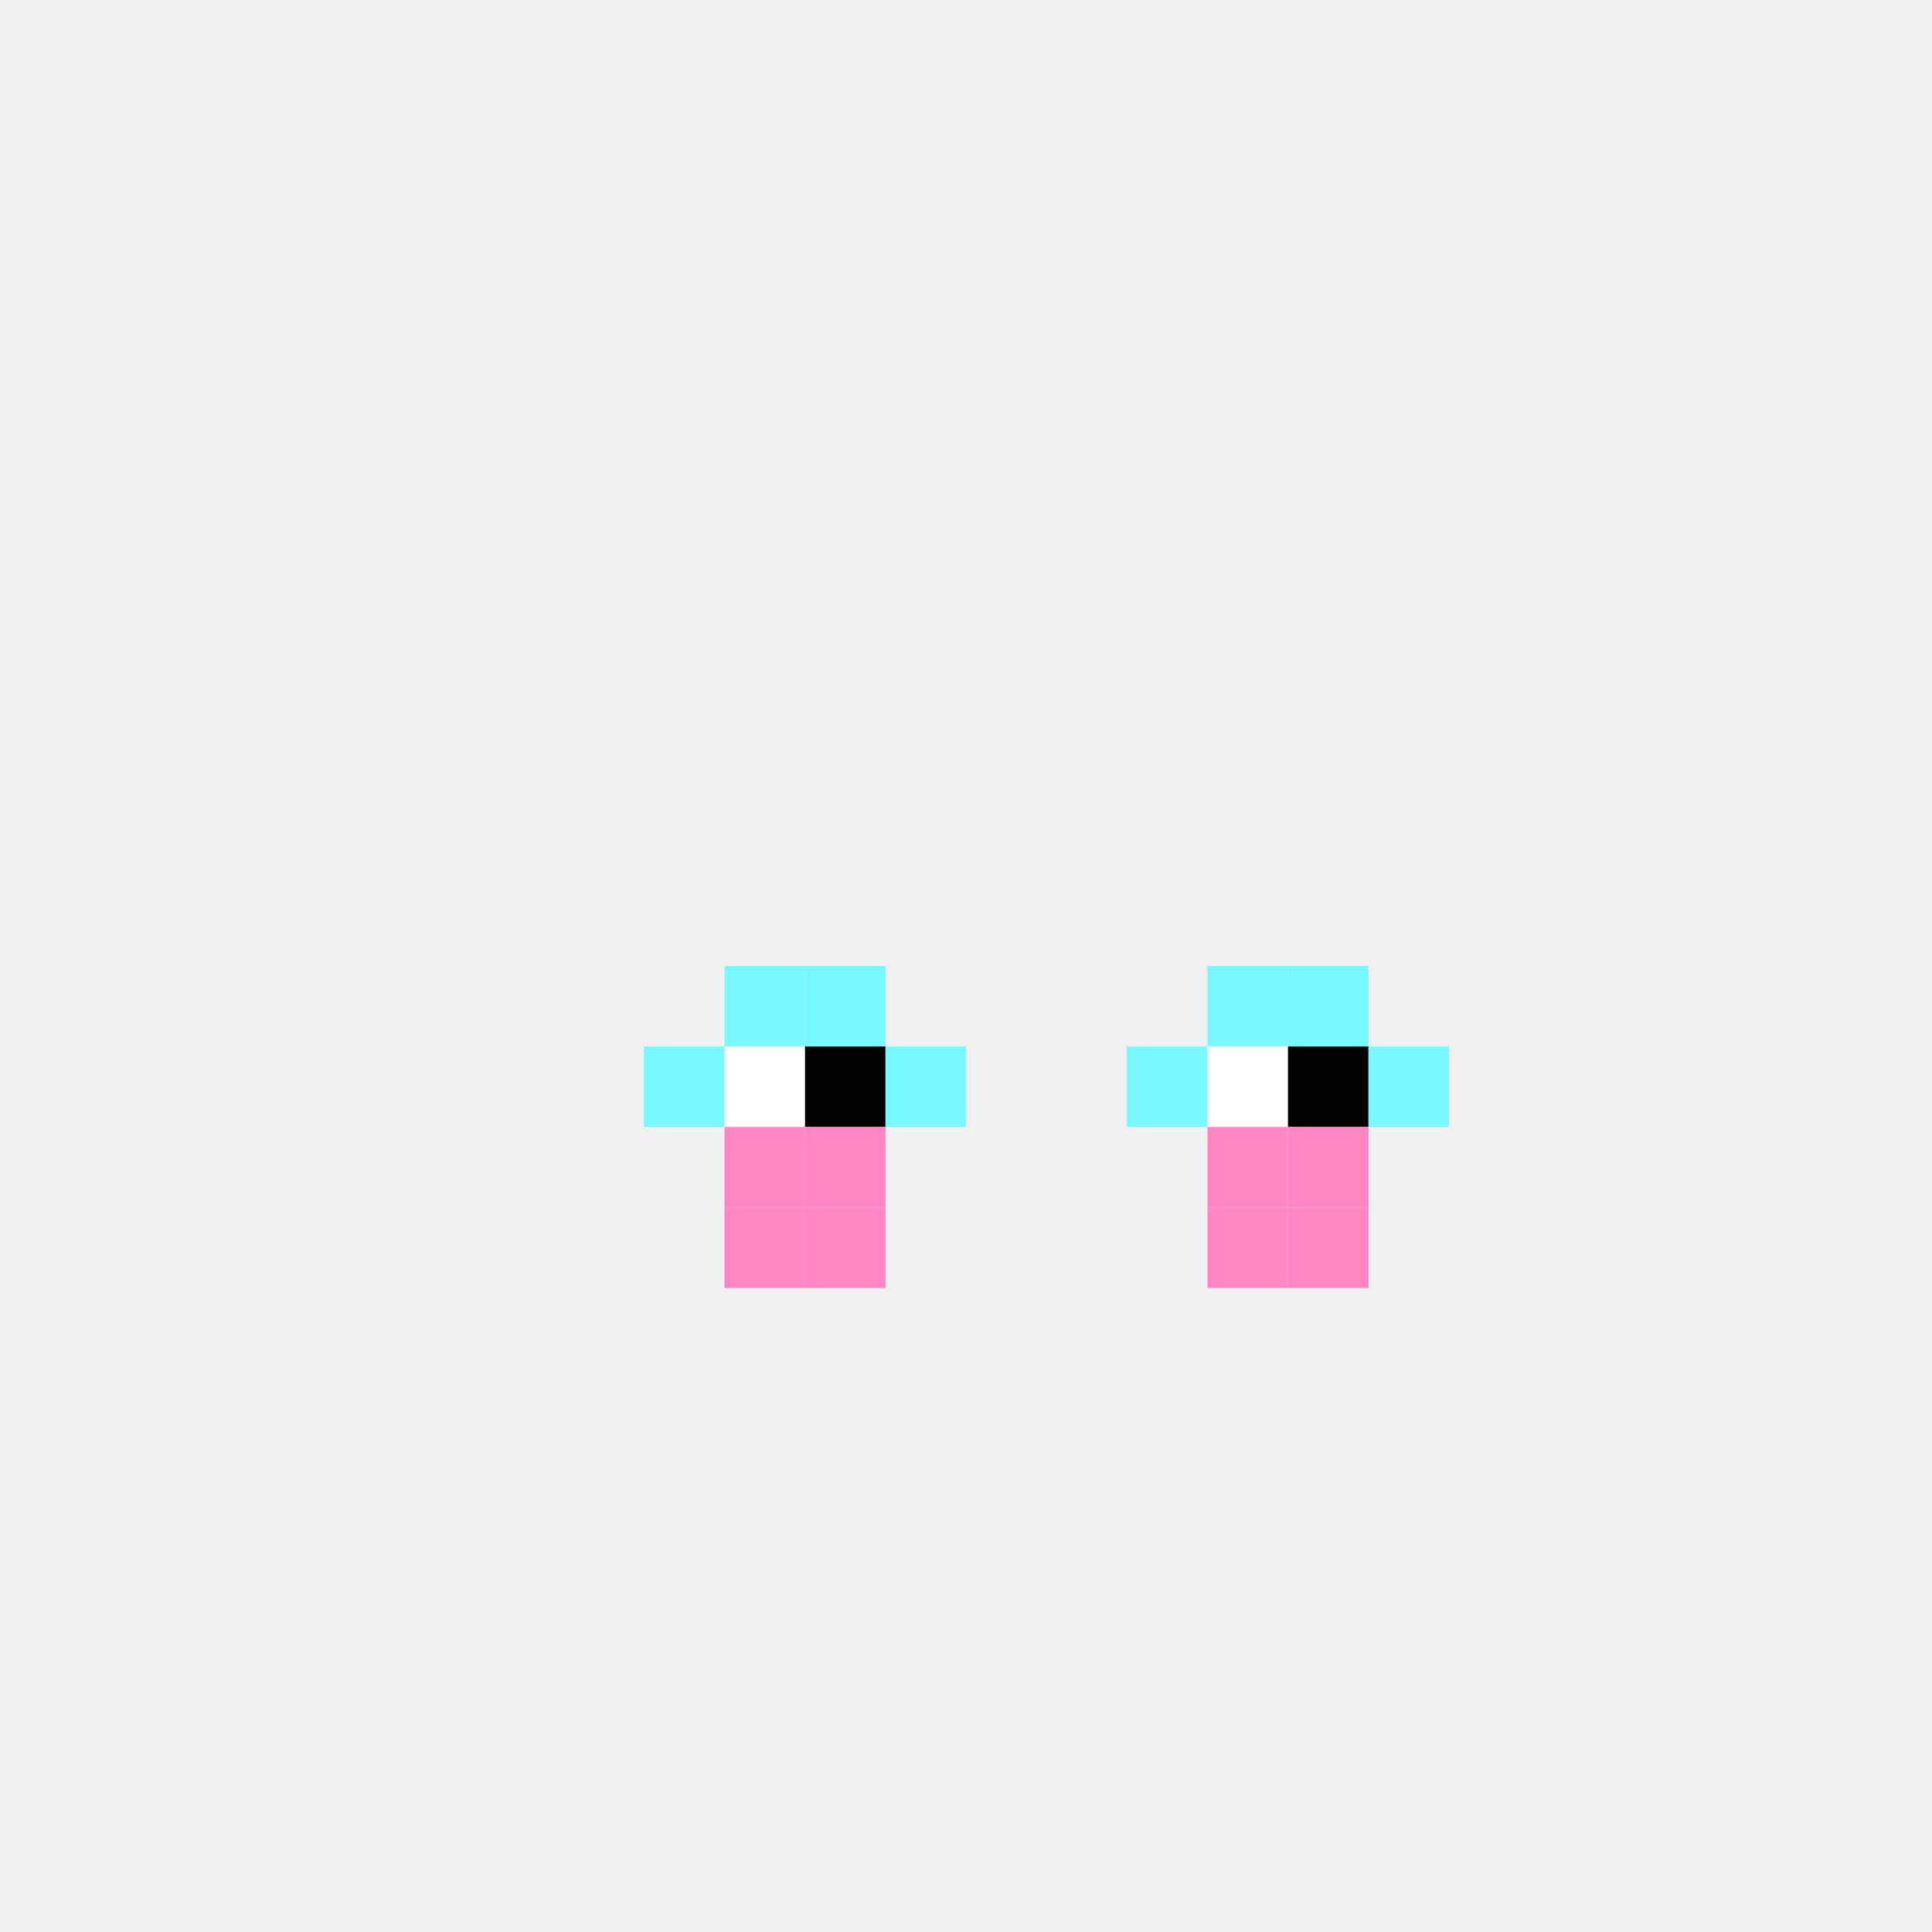
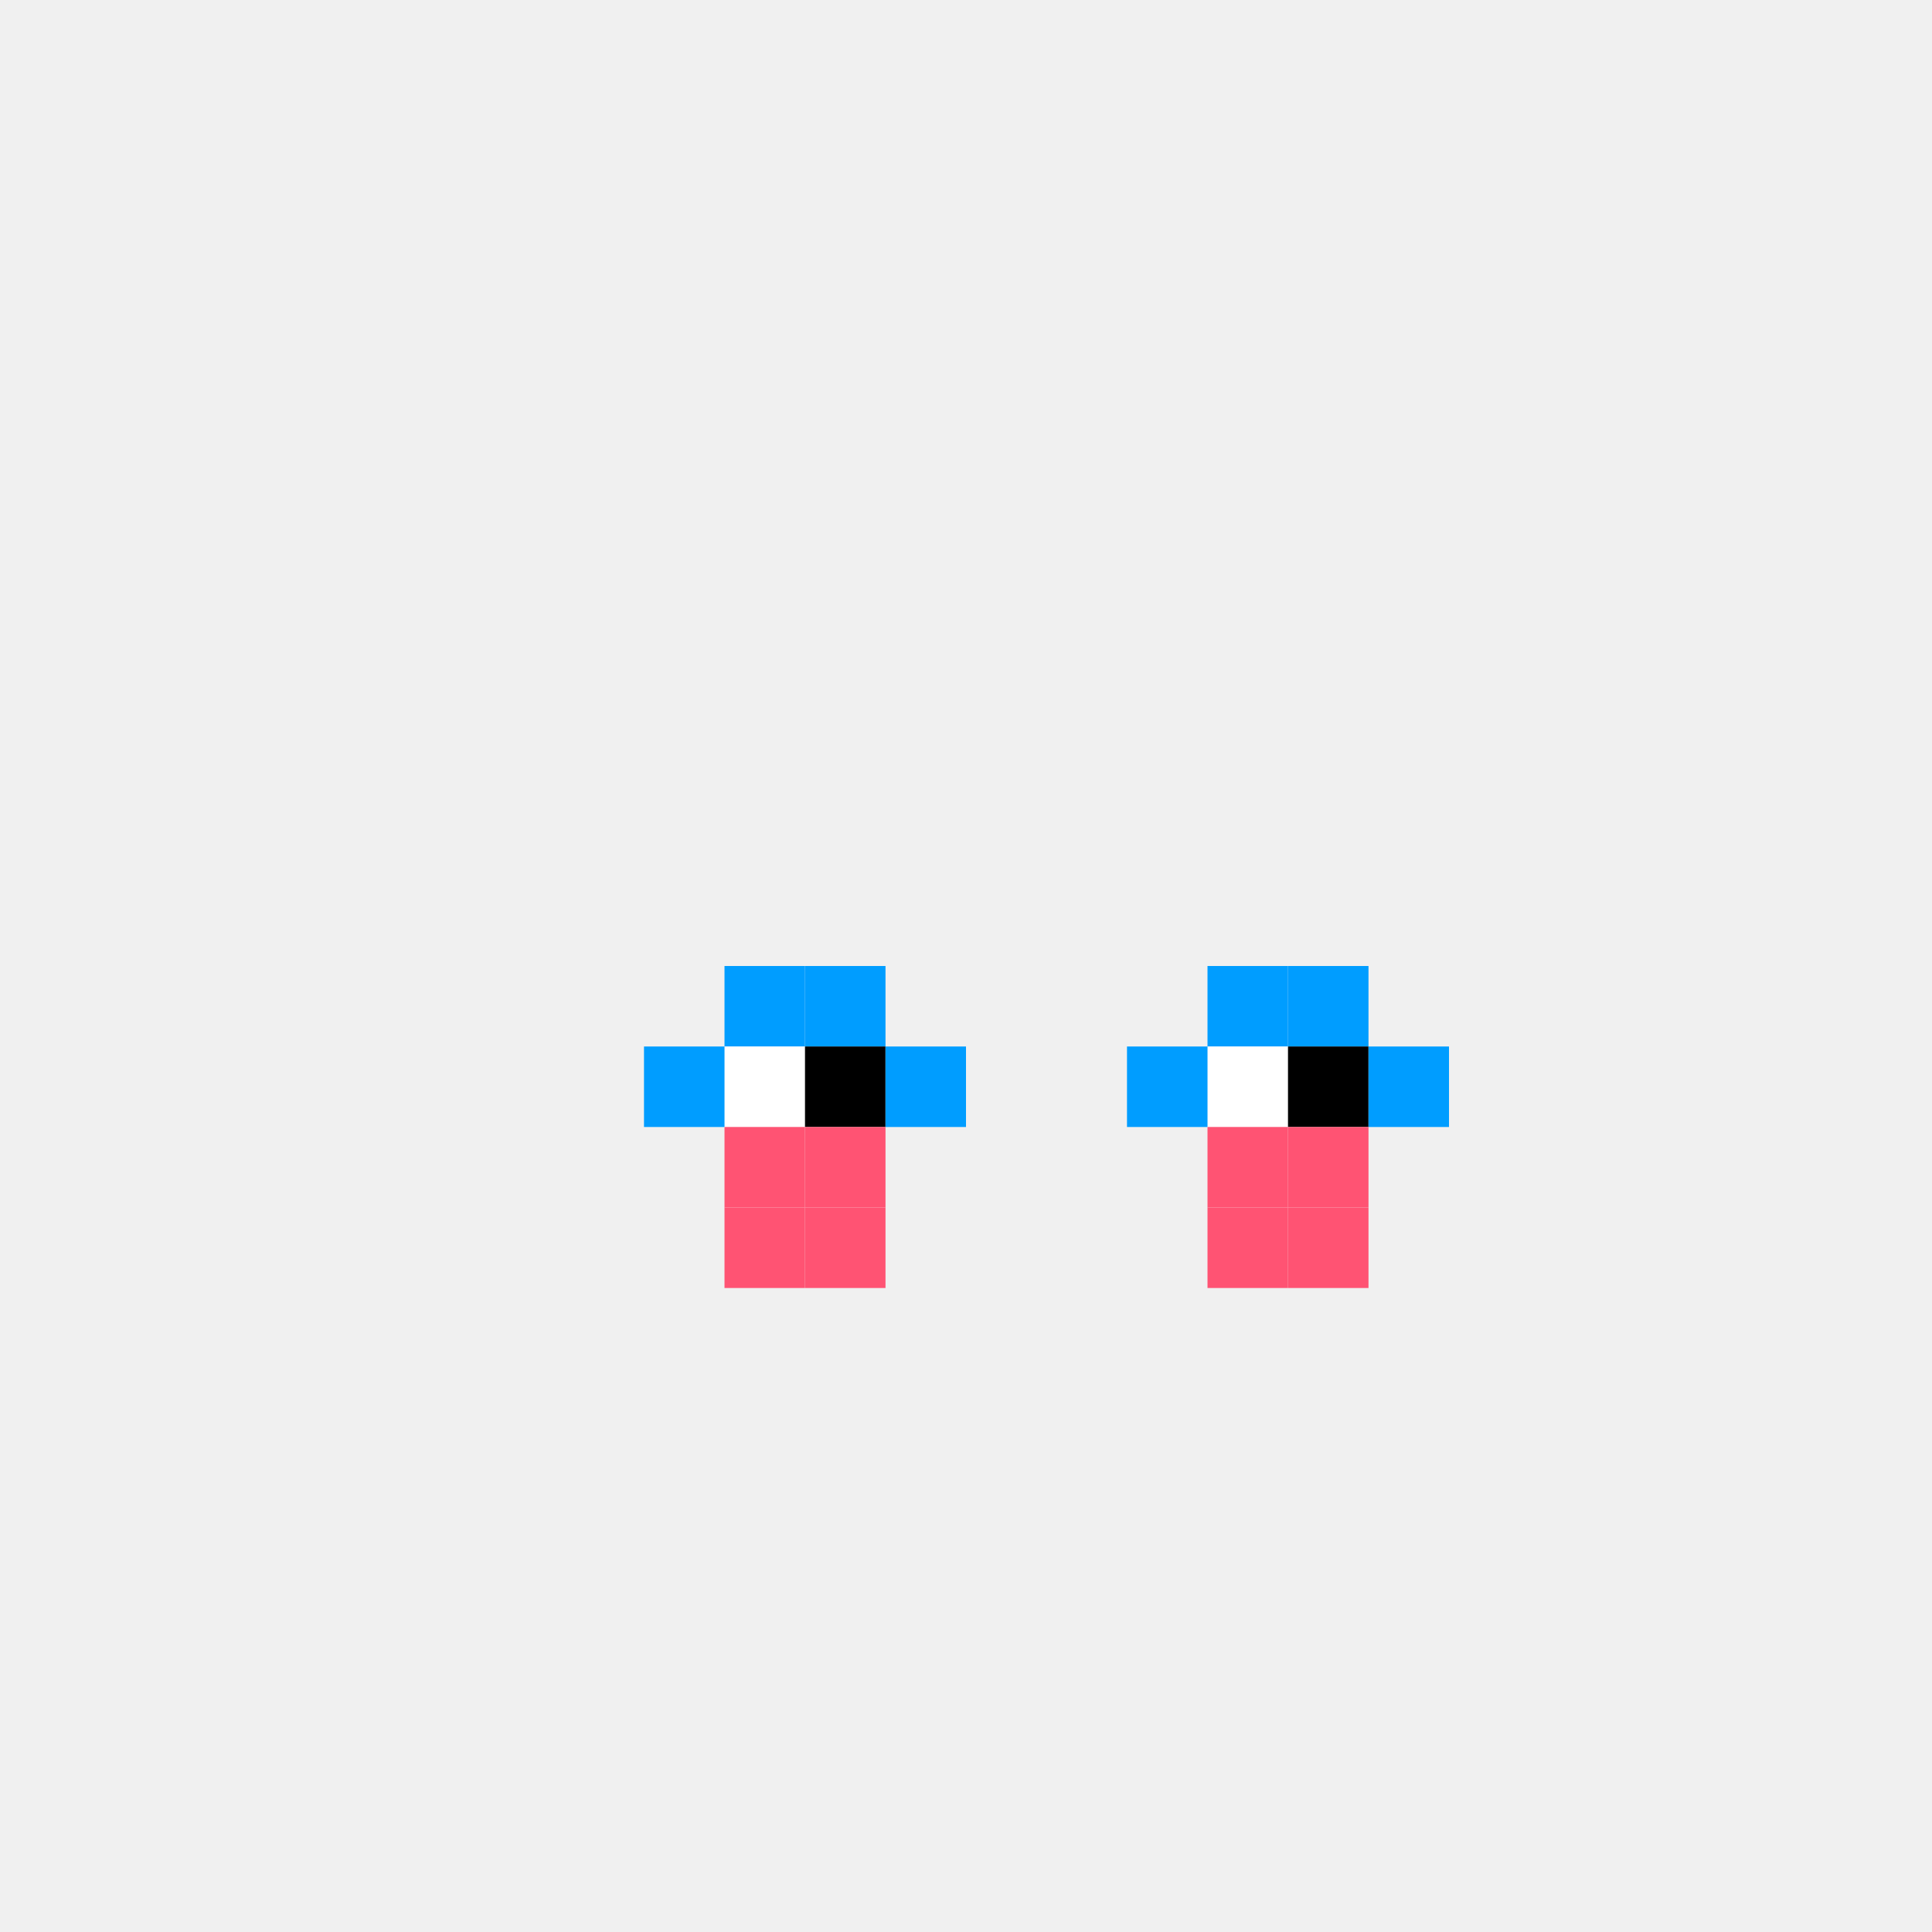
<svg xmlns="http://www.w3.org/2000/svg" width="24" height="24" viewBox="0 0 24 24" fill="none">
-   <rect x="9" y="12" width="1" height="1" fill="#76F9FF" />
+   <rect x="9" y="12" width="1" height="1" fill="#009DFF" />
  <rect x="9" y="13" width="1" height="1" fill="#ffffff" />
-   <rect x="10" y="12" width="1" height="1" fill="#76F9FF" />
+   <rect x="10" y="12" width="1" height="1" fill="#009DFF" />
  <rect x="10" y="13" width="1" height="1" fill="#000000" />
-   <rect x="15" y="12" width="1" height="1" fill="#76F9FF" />
+   <rect x="15" y="12" width="1" height="1" fill="#009DFF" />
  <rect x="15" y="13" width="1" height="1" fill="#ffffff" />
-   <rect x="16" y="12" width="1" height="1" fill="#76F9FF" />
+   <rect x="16" y="12" width="1" height="1" fill="#009DFF" />
  <rect x="16" y="13" width="1" height="1" fill="#000000" />
-   <rect x="8" y="13" width="1" height="1" fill="#76F9FF" />
-   <rect x="11" y="13" width="1" height="1" fill="#76F9FF" />
-   <rect x="14" y="13" width="1" height="1" fill="#76F9FF" />
-   <rect x="17" y="13" width="1" height="1" fill="#76F9FF" />
-   <rect x="9" y="14" width="1" height="1" fill="#FF85C3" />
-   <rect x="10" y="14" width="1" height="1" fill="#FF85C3" />
-   <rect x="15" y="14" width="1" height="1" fill="#FF85C3" />
-   <rect x="16" y="14" width="1" height="1" fill="#FF85C3" />
-   <rect x="9" y="15" width="1" height="1" fill="#FF85C3" />
-   <rect x="10" y="15" width="1" height="1" fill="#FF85C3" />
-   <rect x="15" y="15" width="1" height="1" fill="#FF85C3" />
-   <rect x="16" y="15" width="1" height="1" fill="#FF85C3" />
+   <rect x="8" y="13" width="1" height="1" fill="#009DFF" />
+   <rect x="11" y="13" width="1" height="1" fill="#009DFF" />
+   <rect x="14" y="13" width="1" height="1" fill="#009DFF" />
+   <rect x="17" y="13" width="1" height="1" fill="#009DFF" />
+   <rect x="9" y="14" width="1" height="1" fill="#FF5373" />
+   <rect x="10" y="14" width="1" height="1" fill="#FF5373" />
+   <rect x="15" y="14" width="1" height="1" fill="#FF5373" />
+   <rect x="16" y="14" width="1" height="1" fill="#FF5373" />
+   <rect x="9" y="15" width="1" height="1" fill="#FF5373" />
+   <rect x="10" y="15" width="1" height="1" fill="#FF5373" />
+   <rect x="15" y="15" width="1" height="1" fill="#FF5373" />
+   <rect x="16" y="15" width="1" height="1" fill="#FF5373" />
</svg>
